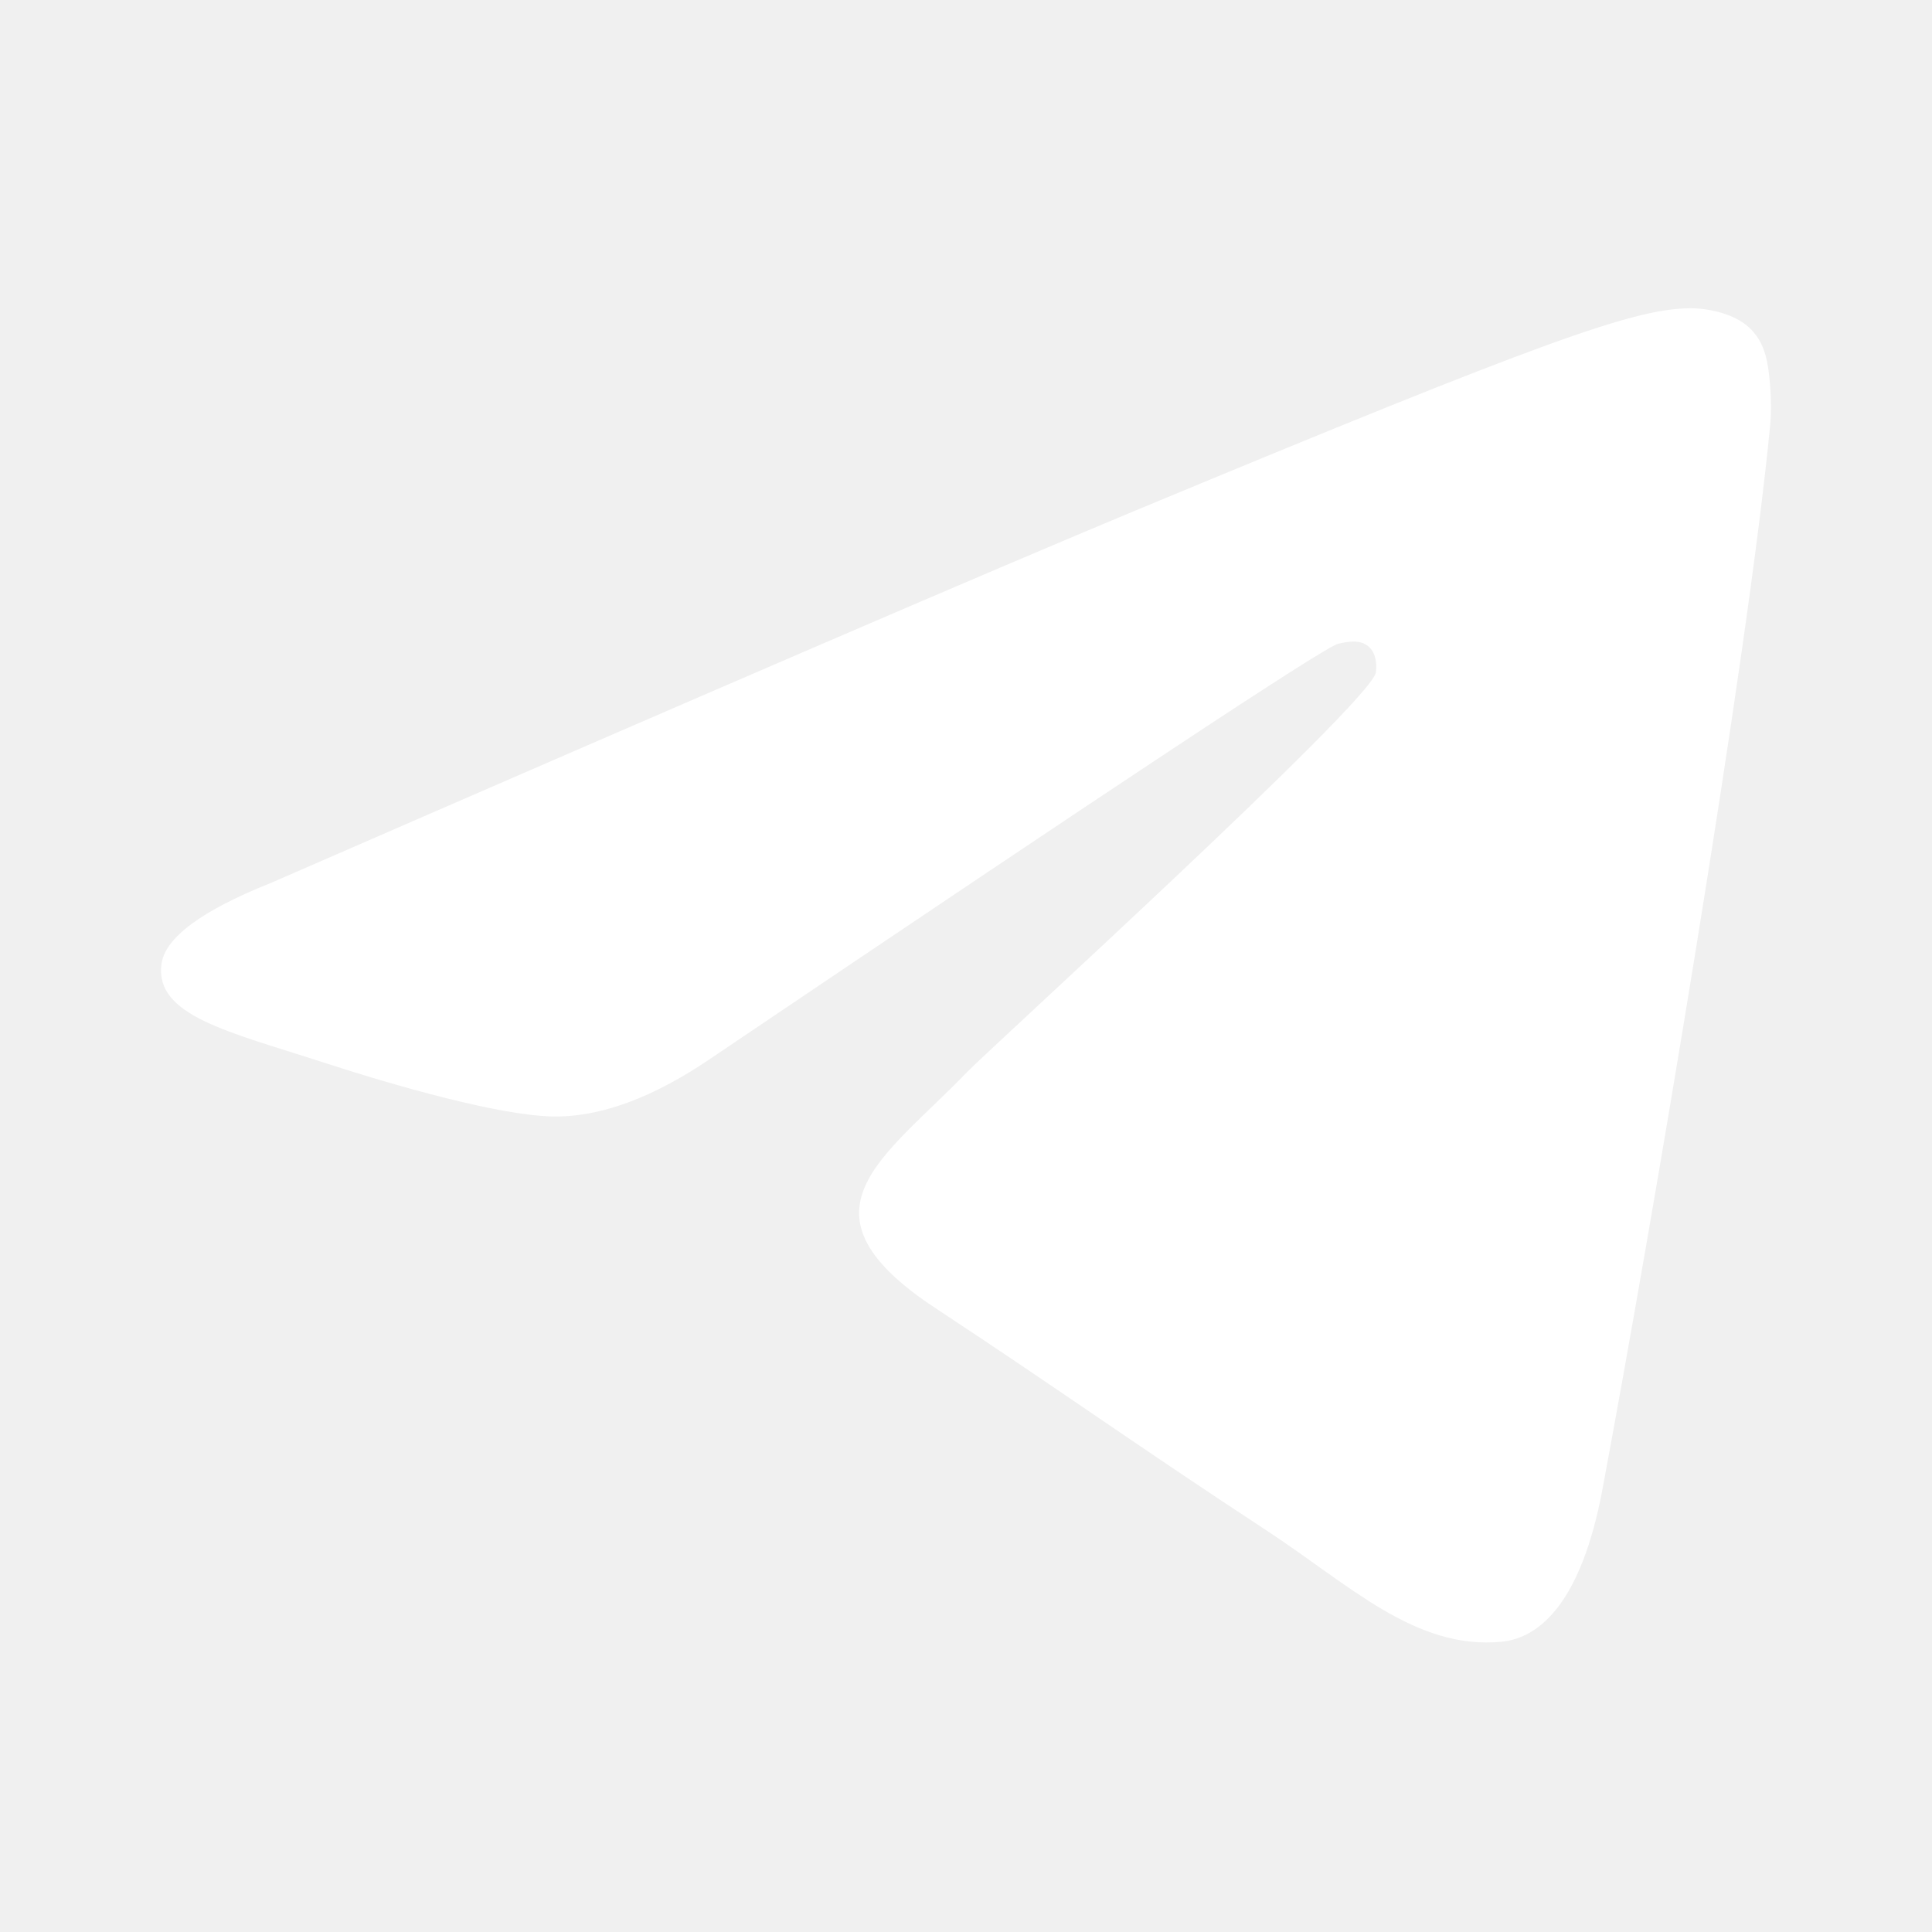
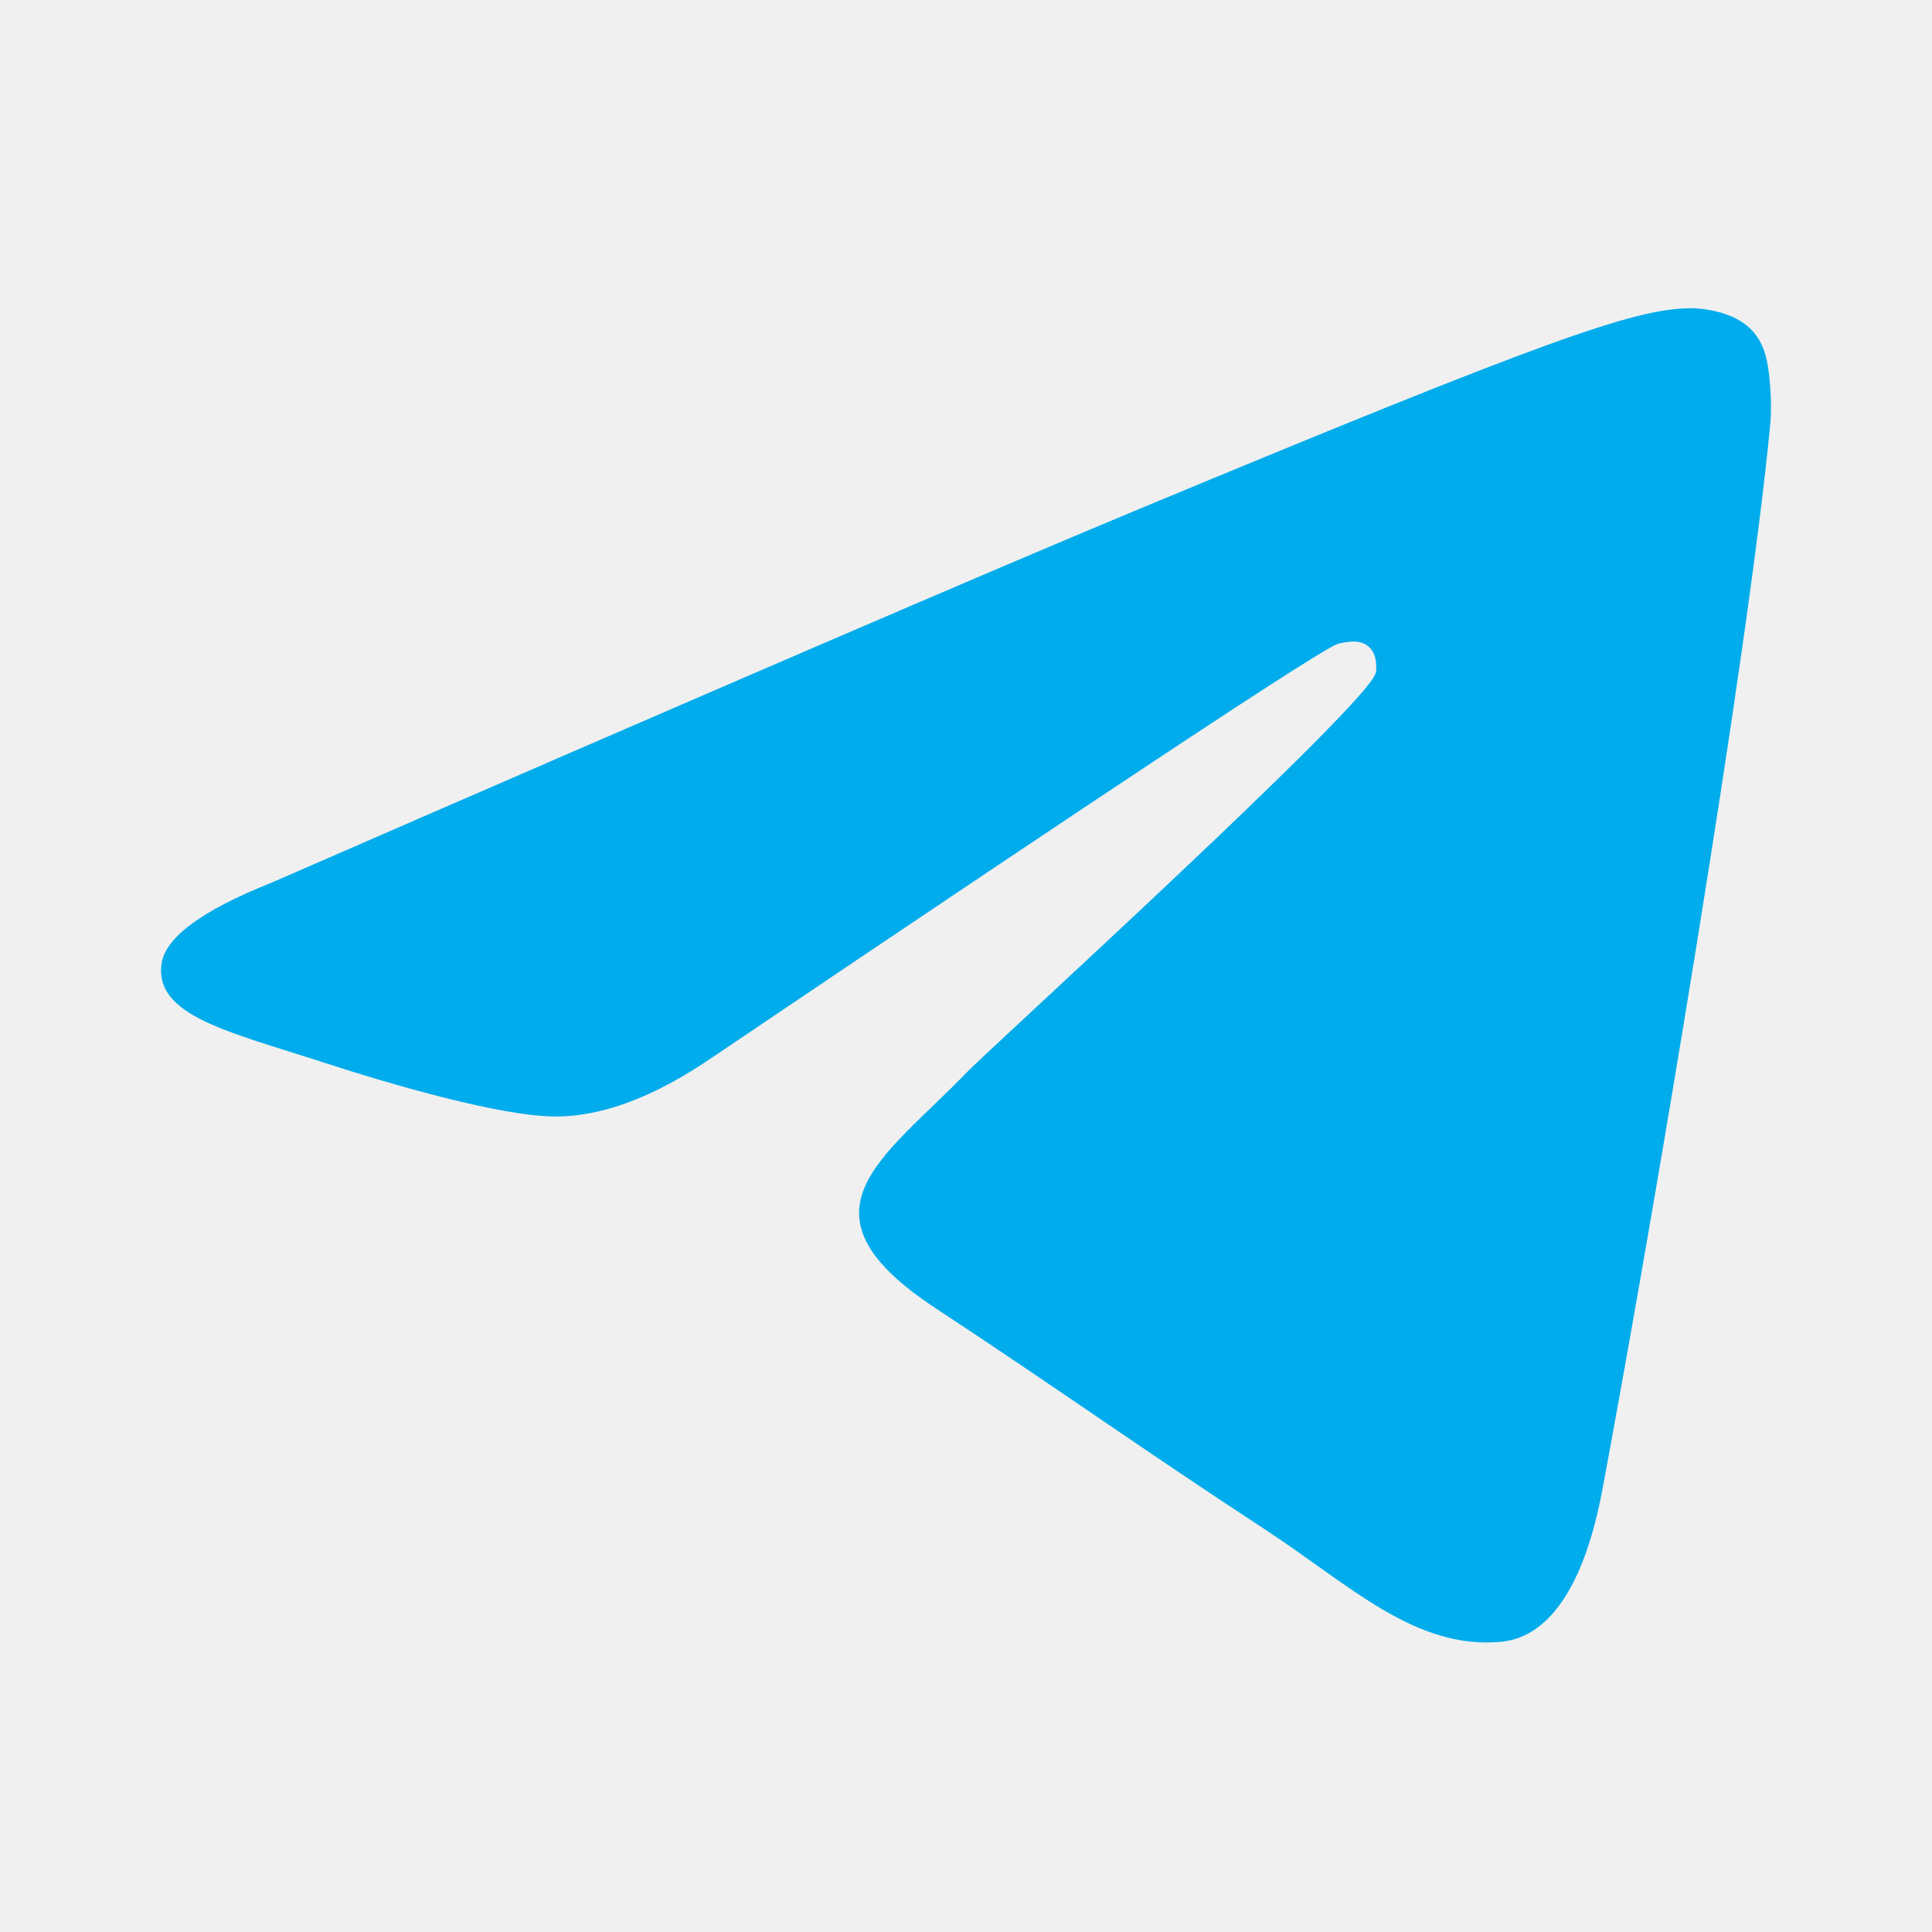
<svg xmlns="http://www.w3.org/2000/svg" width="24" height="24" viewBox="0 0 24 24" fill="none">
-   <path fill-rule="evenodd" clip-rule="evenodd" d="M3.375 10.964C8.744 8.625 12.324 7.083 14.115 6.338C19.229 4.211 20.292 3.841 20.985 3.829C21.137 3.826 21.478 3.864 21.698 4.043C21.884 4.194 21.936 4.398 21.96 4.542C21.985 4.685 22.015 5.012 21.991 5.267C21.714 8.179 20.515 15.245 19.905 18.507C19.646 19.887 19.138 20.35 18.646 20.395C17.577 20.494 16.765 19.688 15.729 19.009C14.108 17.947 13.192 17.285 11.619 16.249C9.801 15.05 10.979 14.392 12.015 13.316C12.287 13.034 16.999 8.748 17.09 8.359C17.101 8.31 17.112 8.129 17.004 8.034C16.896 7.938 16.738 7.971 16.623 7.997C16.46 8.033 13.871 9.745 8.855 13.131C8.12 13.636 7.454 13.882 6.858 13.869C6.2 13.854 4.935 13.497 3.995 13.191C2.842 12.816 1.925 12.618 2.005 11.981C2.046 11.65 2.503 11.311 3.375 10.964Z" fill="white" />
+   <path fill-rule="evenodd" clip-rule="evenodd" d="M3.375 10.964C8.744 8.625 12.324 7.083 14.115 6.338C19.229 4.211 20.292 3.841 20.985 3.829C21.137 3.826 21.478 3.864 21.698 4.043C21.884 4.194 21.936 4.398 21.96 4.542C21.985 4.685 22.015 5.012 21.991 5.267C21.714 8.179 20.515 15.245 19.905 18.507C19.646 19.887 19.138 20.35 18.646 20.395C17.577 20.494 16.765 19.688 15.729 19.009C14.108 17.947 13.192 17.285 11.619 16.249C9.801 15.05 10.979 14.392 12.015 13.316C12.287 13.034 16.999 8.748 17.09 8.359C17.101 8.31 17.112 8.129 17.004 8.034C16.896 7.938 16.738 7.971 16.623 7.997C16.46 8.033 13.871 9.745 8.855 13.131C8.12 13.636 7.454 13.882 6.858 13.869C6.2 13.854 4.935 13.497 3.995 13.191C2.842 12.816 1.925 12.618 2.005 11.981C2.046 11.65 2.503 11.311 3.375 10.964Z" fill="#00ACEB" />
</svg>
